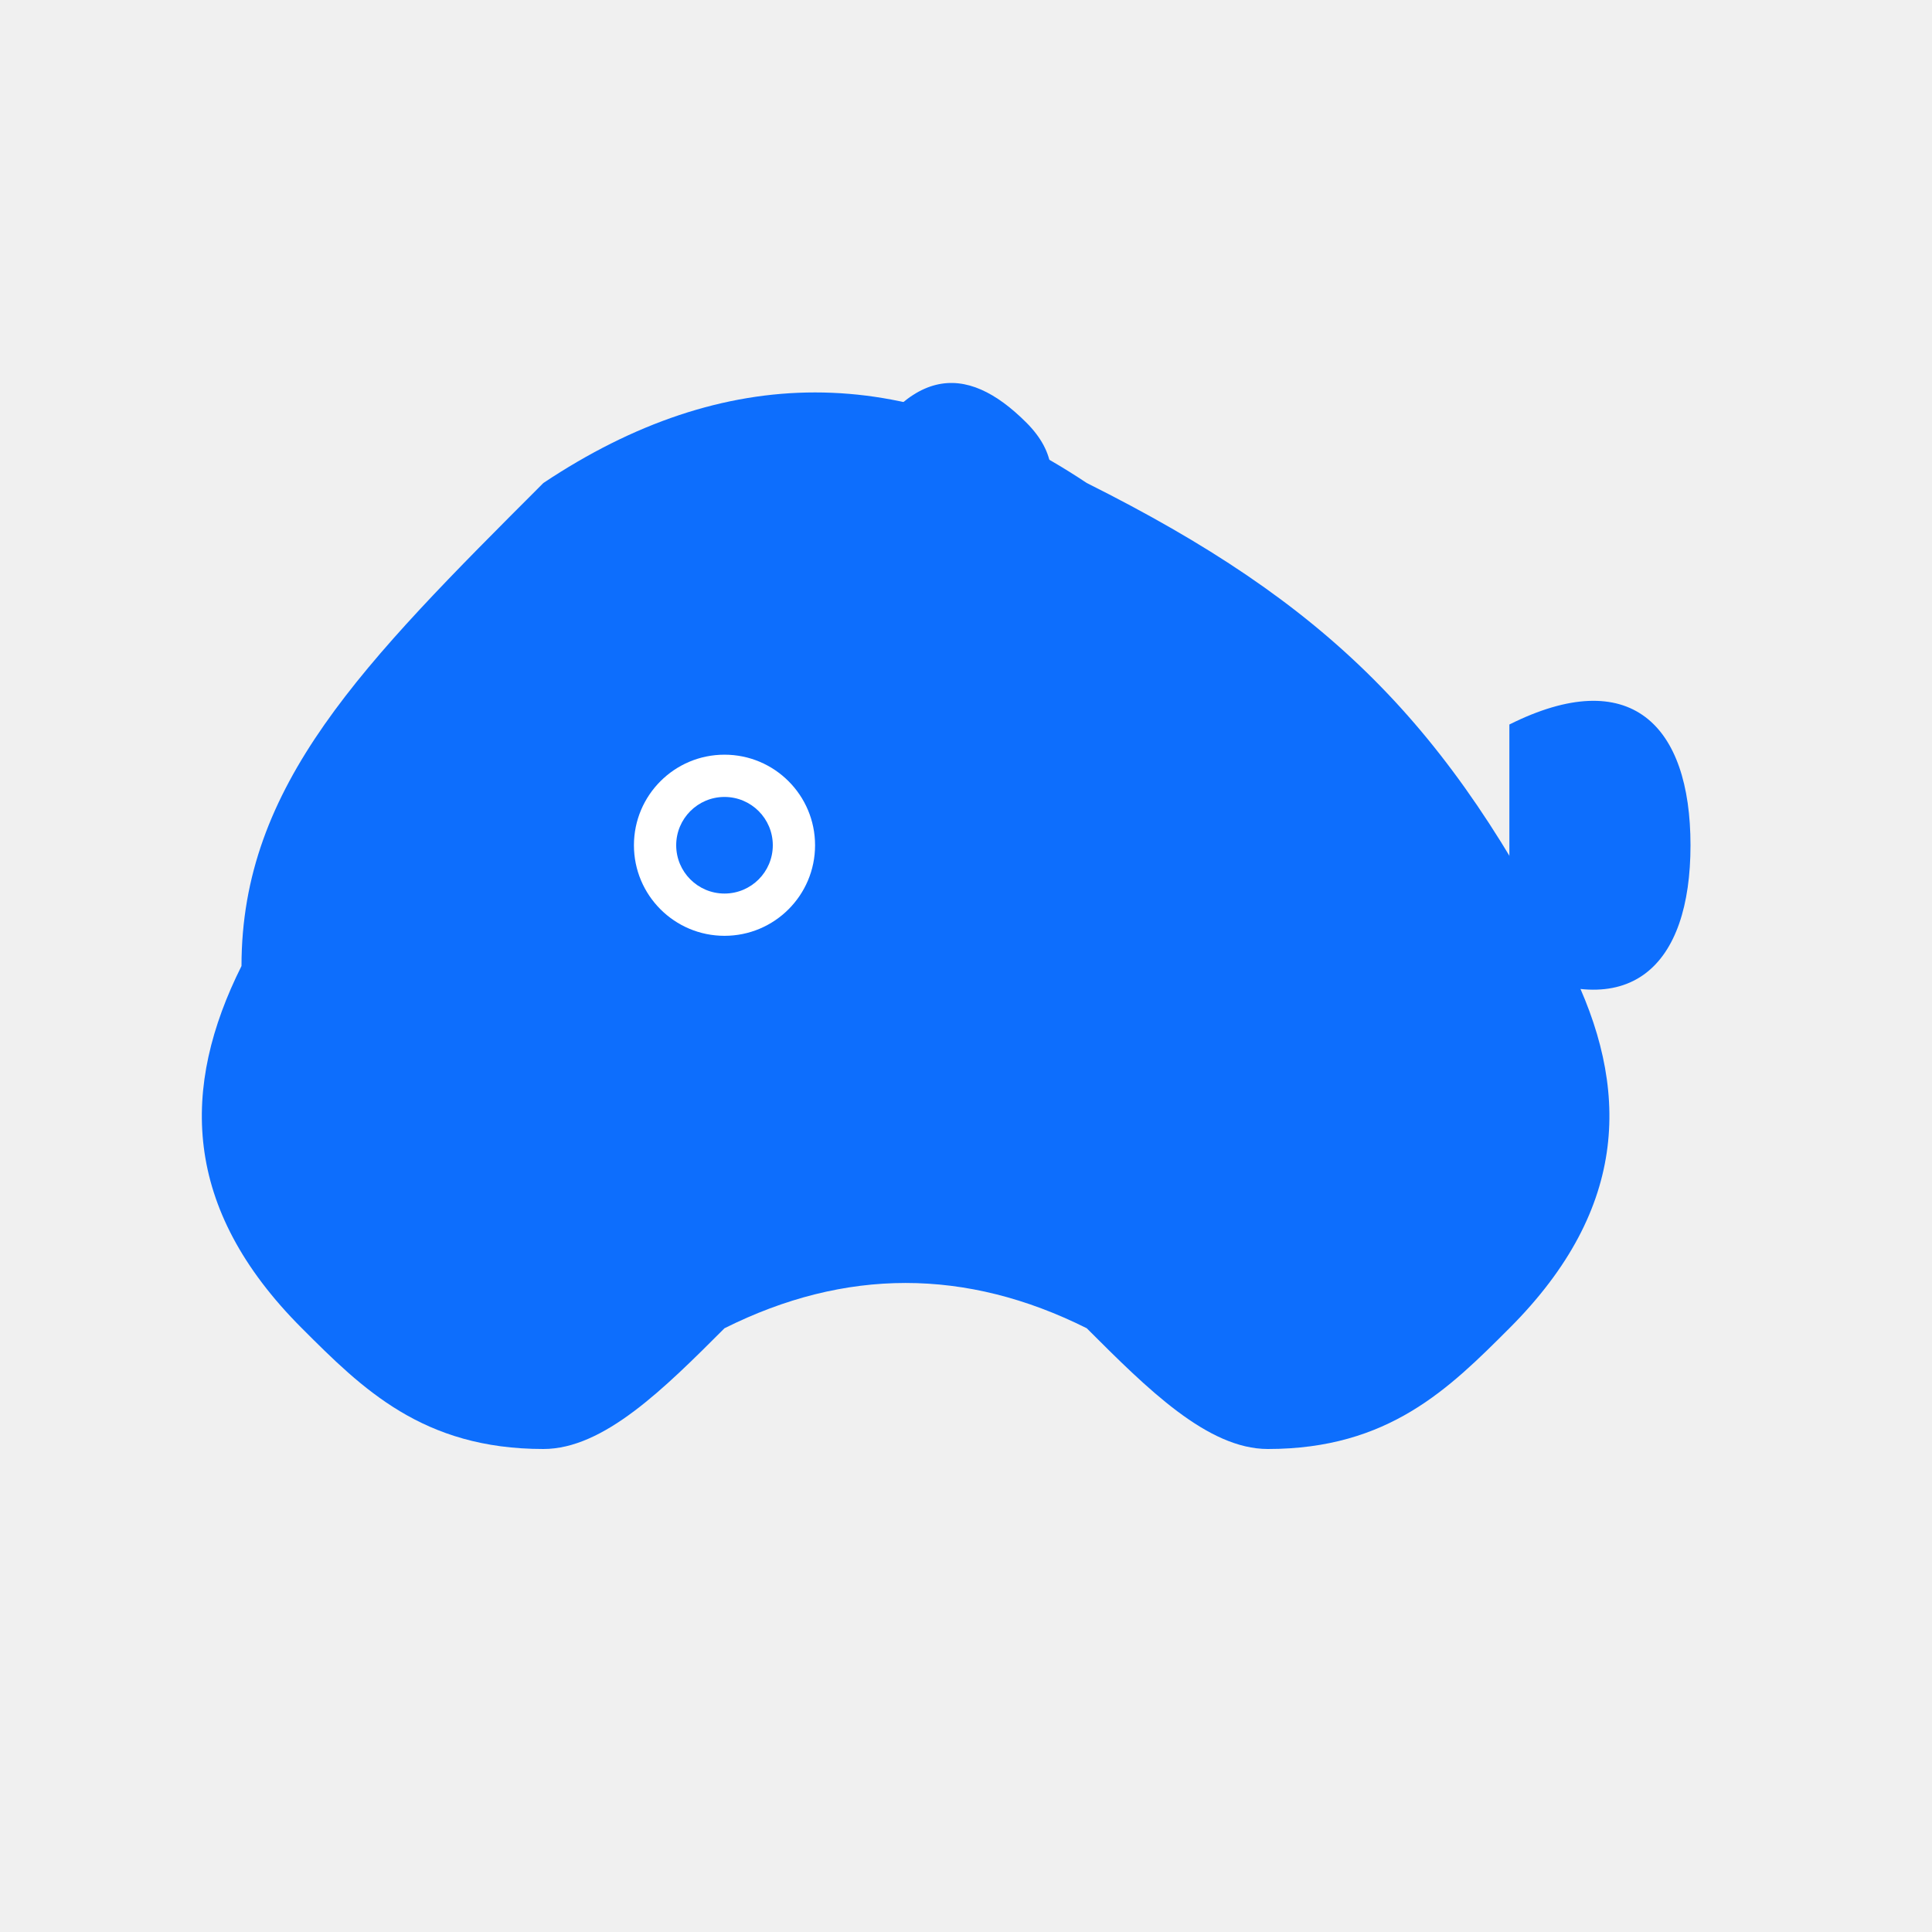
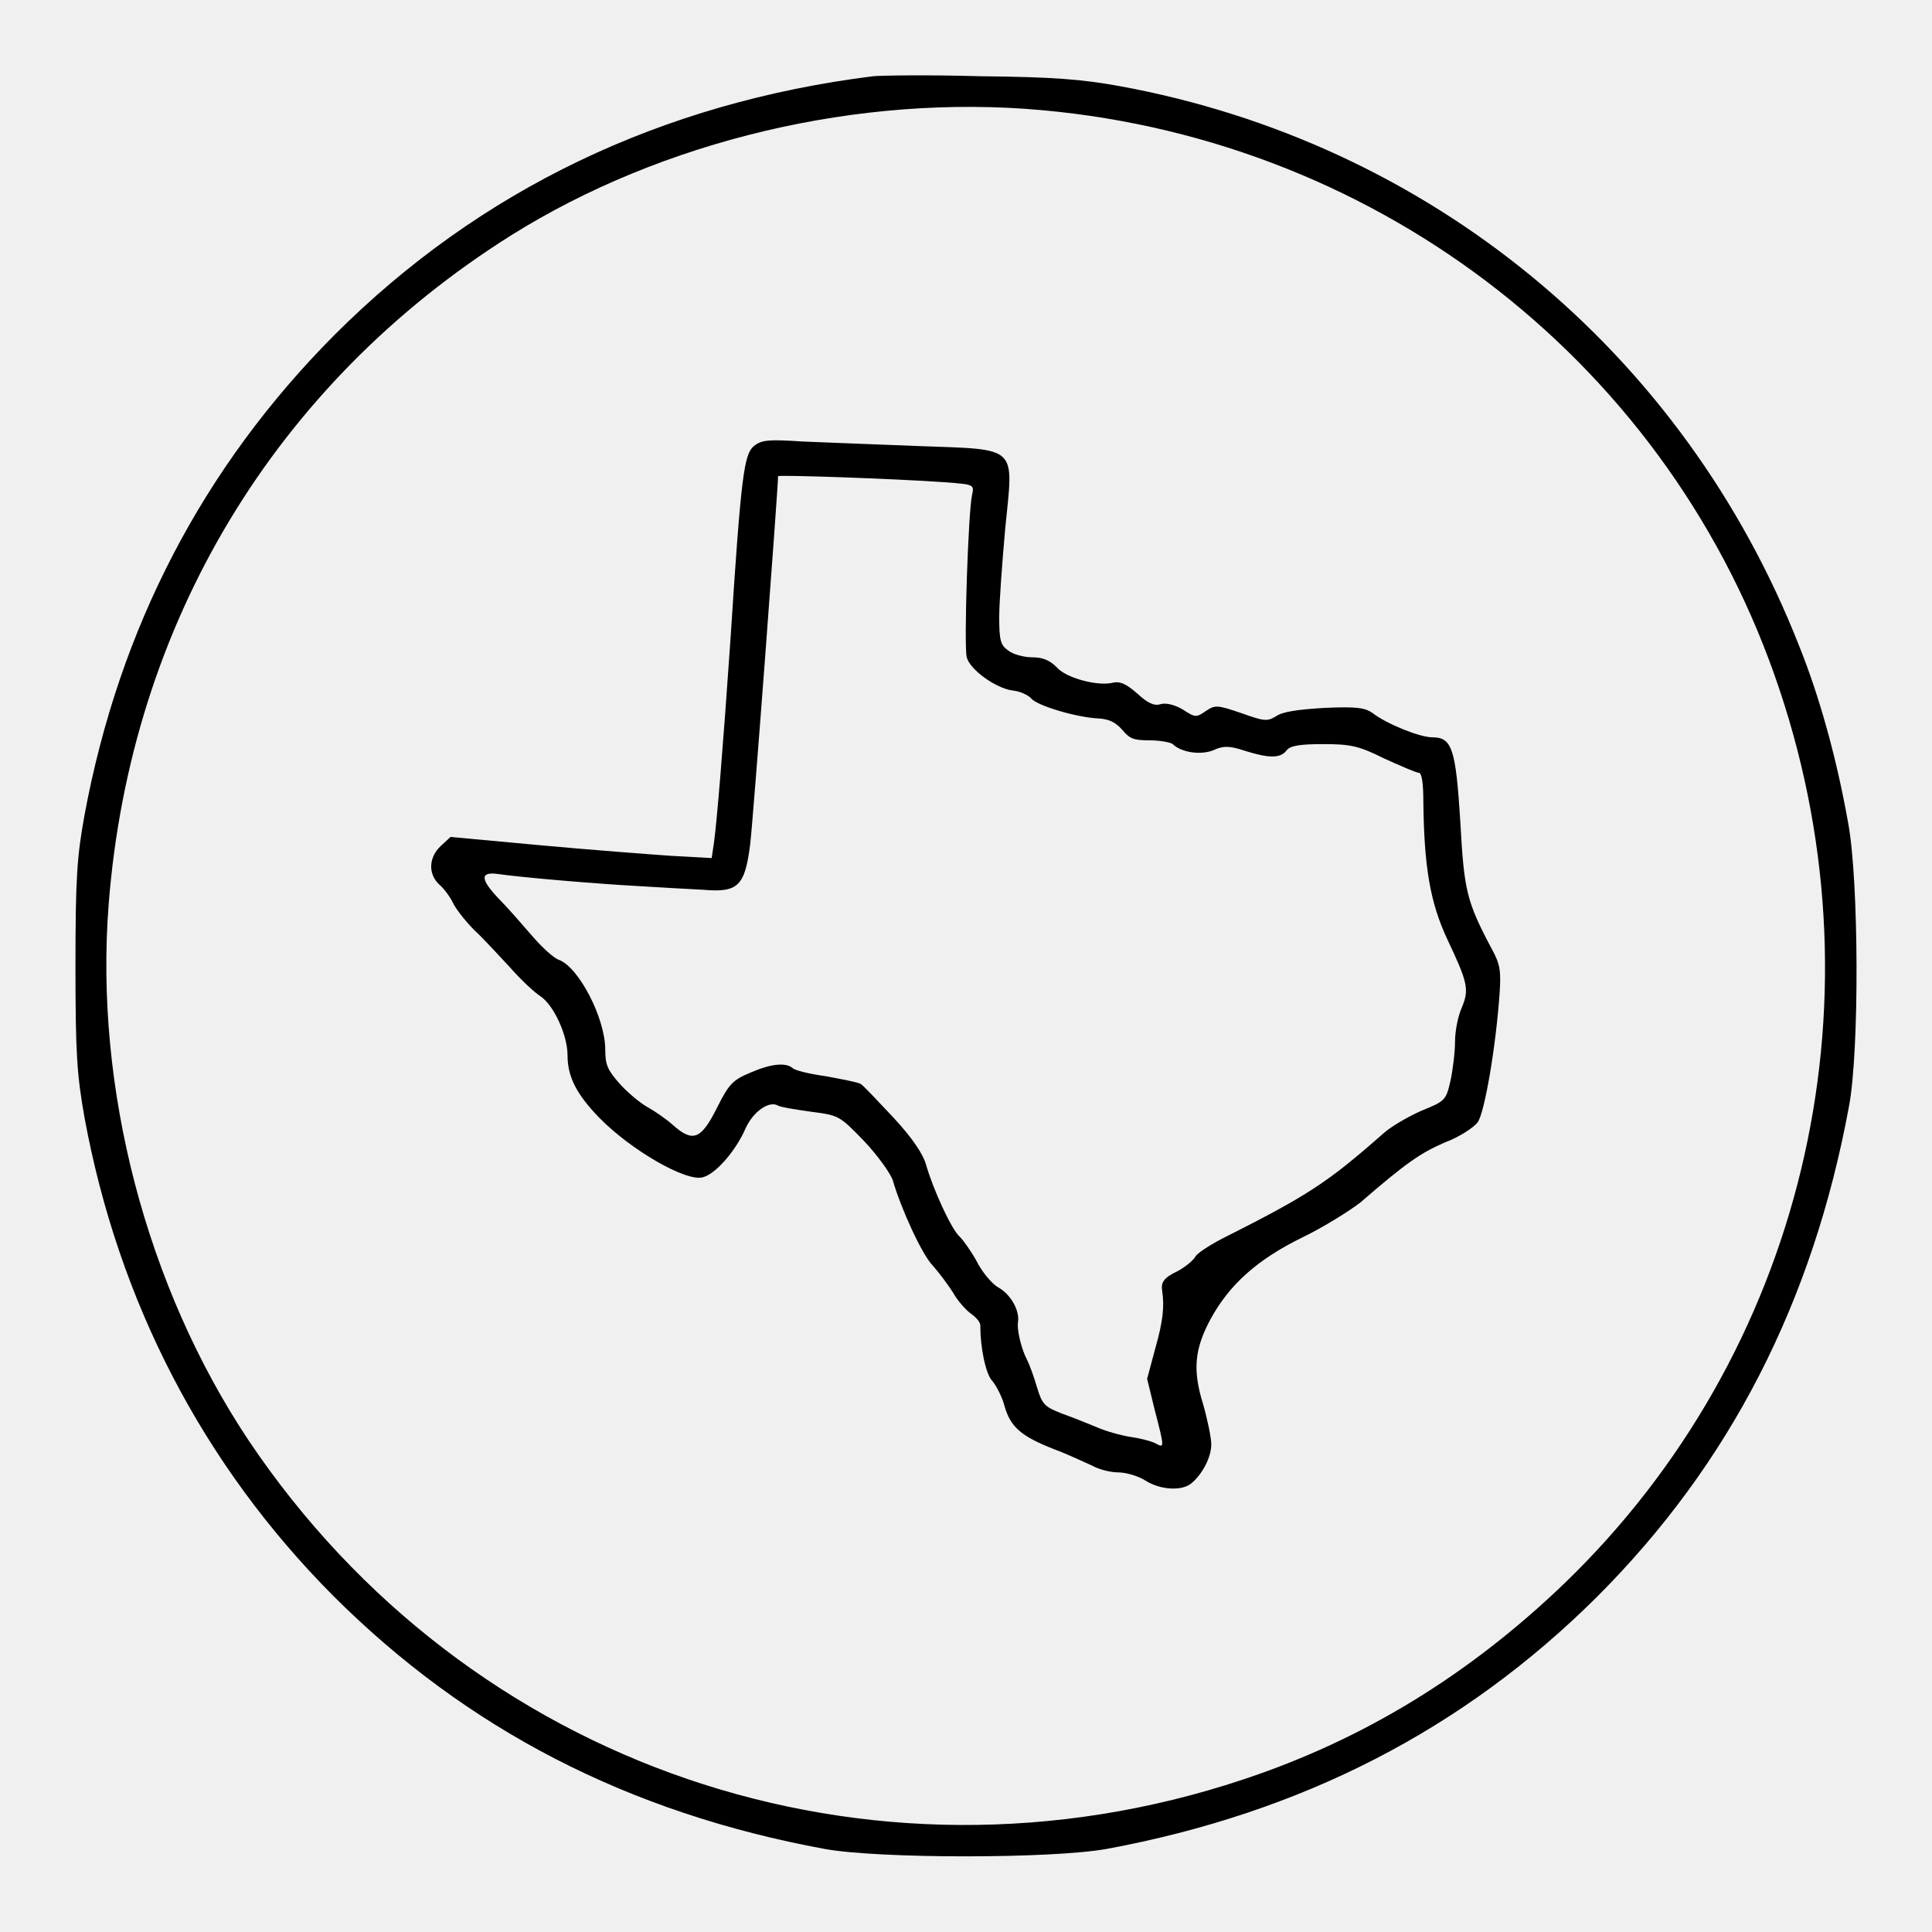
- <svg xmlns="http://www.w3.org/2000/svg" viewBox="0 0 32 32" fill="#0d6efd">
-   <path d="M4 16c0-3 2-5 5-8 3-2 6-2 9 0 4 2 6 4 8 8 1 2 1 4-1 6-1 1-2 2-4 2-1 0-2-1-3-2-2-1-4-1-6 0-1 1-2 2-3 2-2 0-3-1-4-2-2-2-2-4-1-6z" />
-   <circle cx="12" cy="14" r="1.5" fill="white" />
-   <circle cx="12" cy="14" r="0.8" fill="#0d6efd" />
-   <path d="M25 12c2-1 3 0 3 2s-1 3-3 2c0-1 0-3 0-4z" fill="#0d6efd" />
-   <path d="M14 8c1-2 2-2 3-1s0 2-1 3c-1 0-2-1-2-2z" fill="#0d6efd" />
+ <svg xmlns="http://www.w3.org/2000/svg" version="1.1" x="0px" y="0px" viewBox="0 0 256 256" enable-background="new 0 0 256 256" xml:space="preserve">
+   <g>
+     <g>
+       <g>
+         <path fill="#000000" d="M115.7,10.1c-28,3.5-52.1,15-71.4,34.3C26.9,61.9,15.8,83.2,11.2,108c-1,5.5-1.2,8.3-1.2,20c0,11.8,0.2,14.4,1.2,20.1c4.5,24.4,15.7,46,32.9,63.3c17.7,17.7,39.1,28.8,65.2,33.6c7.2,1.3,30,1.3,37.3,0c25.9-4.8,47.3-15.8,65-33.4c17.6-17.6,28.6-39,33.4-65c1.4-7.4,1.3-30-0.1-37.5c-1.5-8.5-3.8-16.8-6.5-23.5c-15.3-39-49-66.7-90.1-74.2c-5-0.9-8.7-1.2-18.5-1.3C123.1,9.9,116.7,10,115.7,10.1z M138.1,14.6c45.2,4.1,83.5,34.1,97.7,76.8c14.1,42.1,3,88-28.5,118.4c-12.6,12.1-26.6,20.7-42.6,26c-49.6,16.5-102.8-1.7-131.8-45c-13.5-20.3-20.4-46.6-18.5-71c2.9-37.1,22-68.9,53.3-88.6C87.8,18.6,113.9,12.4,138.1,14.6z" />
+         <path fill="#000000" d="M99.9,59.1c-1.3,1.1-1.7,3.7-3.1,25.5c-1,14.5-1.8,24.2-2.2,27.1l-0.3,2l-5.4-0.3c-2.9-0.2-10.8-0.8-17.3-1.4l-11.9-1.1l-1.3,1.2c-1.6,1.5-1.7,3.7-0.2,5.1c0.6,0.5,1.5,1.7,1.9,2.6c0.5,0.9,1.7,2.4,2.8,3.5c1.1,1,3.1,3.2,4.6,4.8c1.4,1.6,3.3,3.4,4.1,3.9c1.8,1.2,3.6,5.2,3.6,7.8c0,2.9,1.2,5.2,4.2,8.3c4.2,4.3,11.5,8.5,13.7,7.9c1.7-0.4,4.4-3.5,5.7-6.5c1-2.2,3.1-3.7,4.3-3c0.3,0.2,2.2,0.5,4.3,0.8c3.8,0.5,3.8,0.5,7.1,3.9c1.8,1.9,3.5,4.3,3.8,5.2c1.1,3.8,3.9,9.9,5.3,11.3c0.8,0.9,2,2.5,2.7,3.6c0.6,1.1,1.8,2.4,2.4,2.8c0.7,0.5,1.3,1.2,1.2,1.7c0,2.7,0.7,6.3,1.6,7.2c0.5,0.6,1.3,2.1,1.6,3.3c0.8,2.8,2.2,4,6.5,5.7c1.9,0.7,4.2,1.8,5.1,2.2c0.9,0.5,2.4,0.9,3.5,0.9c1,0,2.7,0.5,3.6,1.1c1.9,1.2,4.7,1.4,6,0.4c1.5-1.2,2.7-3.5,2.7-5.2c0-0.9-0.5-3.3-1.1-5.4c-1.4-4.5-1.1-7.3,1-11.2c2.5-4.6,6.2-7.9,12.1-10.8c2.9-1.4,6.4-3.6,7.8-4.7c6-5.2,7.9-6.5,11.1-7.9c1.9-0.7,3.9-2,4.4-2.7c0.9-1.2,2.4-9.9,2.9-17c0.2-3,0.1-3.9-1-5.9c-3.4-6.4-3.7-7.8-4.2-16.9c-0.6-9.7-1.1-11.2-3.7-11.2c-1.7,0-6.1-1.8-7.9-3.2c-1-0.7-2-0.9-6.4-0.7c-3.4,0.2-5.6,0.5-6.4,1.1c-1.2,0.7-1.5,0.7-4.6-0.4c-3.2-1.1-3.5-1.1-4.7-0.3c-1.3,0.9-1.4,0.9-3.1-0.2c-1-0.6-2.2-0.9-2.9-0.7c-0.9,0.3-1.8-0.2-3.1-1.4c-1.5-1.3-2.3-1.7-3.4-1.4c-2.1,0.4-6.1-0.7-7.3-2.1c-0.9-0.9-1.8-1.3-3.2-1.3c-1.1,0-2.6-0.4-3.2-0.9c-1-0.7-1.2-1.3-1.2-4.4c0-2,0.4-7.3,0.8-11.8c1.1-11.1,1.9-10.4-11.6-10.9c-5.6-0.2-12.5-0.5-15.3-0.6C101.8,58.2,100.9,58.3,99.9,59.1z M125.2,63.9c3.9,0.3,3.9,0.3,3.6,1.7c-0.5,2.2-1.1,20-0.7,21.5c0.4,1.6,3.8,4.1,6.1,4.4c1,0.1,2,0.6,2.4,1c0.7,1,6.2,2.6,9,2.7c1.4,0.1,2.2,0.5,3.1,1.5c1,1.2,1.5,1.4,3.7,1.4c1.4,0,2.8,0.3,3,0.5c1.1,1.1,3.7,1.5,5.4,0.8c1.3-0.6,2.1-0.6,4.2,0.1c3.2,1,4.7,1,5.5-0.1c0.5-0.6,1.8-0.8,4.8-0.8c3.6,0,4.7,0.2,8.1,1.9c2.2,1,4.3,1.9,4.6,1.9c0.4,0,0.6,1.4,0.6,3.8c0.1,8.7,0.9,13.3,3.1,18.1c2.8,5.9,3,6.8,2,9.2c-0.5,1.1-0.9,3.1-0.9,4.5c0,1.4-0.3,3.8-0.6,5.2c-0.6,2.6-0.7,2.7-3.9,4c-1.8,0.8-4,2.1-4.9,2.9c-7.6,6.7-10.1,8.3-21.6,14.1c-1.7,0.9-3.2,1.9-3.4,2.3c-0.2,0.4-1.2,1.3-2.3,1.9c-1.9,0.9-2.3,1.5-2.1,2.7c0.3,2,0.1,4-0.9,7.5l-1.1,4.1l1,4.1c1.3,5,1.3,5.1,0.2,4.5c-0.5-0.3-2-0.7-3.4-0.9c-1.3-0.2-3.4-0.8-4.5-1.3c-1.2-0.5-3.2-1.3-4.6-1.8c-2.3-0.9-2.6-1.2-3.3-3.5c-0.4-1.4-1-3-1.3-3.6c-0.7-1.3-1.4-3.9-1.2-5.1c0.2-1.5-1-3.6-2.6-4.5c-0.9-0.5-2.2-2.1-2.9-3.5c-0.7-1.3-1.8-2.8-2.2-3.2c-1.1-0.9-3.6-6.4-4.5-9.6c-0.4-1.4-1.8-3.5-4.3-6.2c-2.1-2.2-4-4.3-4.4-4.5s-2.4-0.6-4.6-1c-2.2-0.3-4.2-0.8-4.4-1.1c-0.9-0.7-2.7-0.6-5.5,0.6c-2.4,1-2.9,1.5-4.5,4.7c-2.1,4.2-3.2,4.6-5.8,2.3c-1-0.9-2.5-1.9-3.4-2.4c-0.9-0.5-2.5-1.8-3.6-3c-1.7-1.9-2-2.6-2-4.6c0-4.2-3.5-10.9-6.1-11.9c-0.7-0.2-2.3-1.7-3.6-3.2c-1.3-1.5-3.2-3.7-4.3-4.8c-2.6-2.7-2.6-3.7-0.3-3.4c3.5,0.5,13.1,1.3,18.5,1.6c3.1,0.2,7,0.4,8.8,0.5c4.6,0.4,5.5-0.5,6.2-6c0.4-3.2,3.7-47.3,3.7-48.8C102.9,62.9,118.1,63.4,125.2,63.9z" />
+       </g>
+     </g>
+   </g>
</svg>
